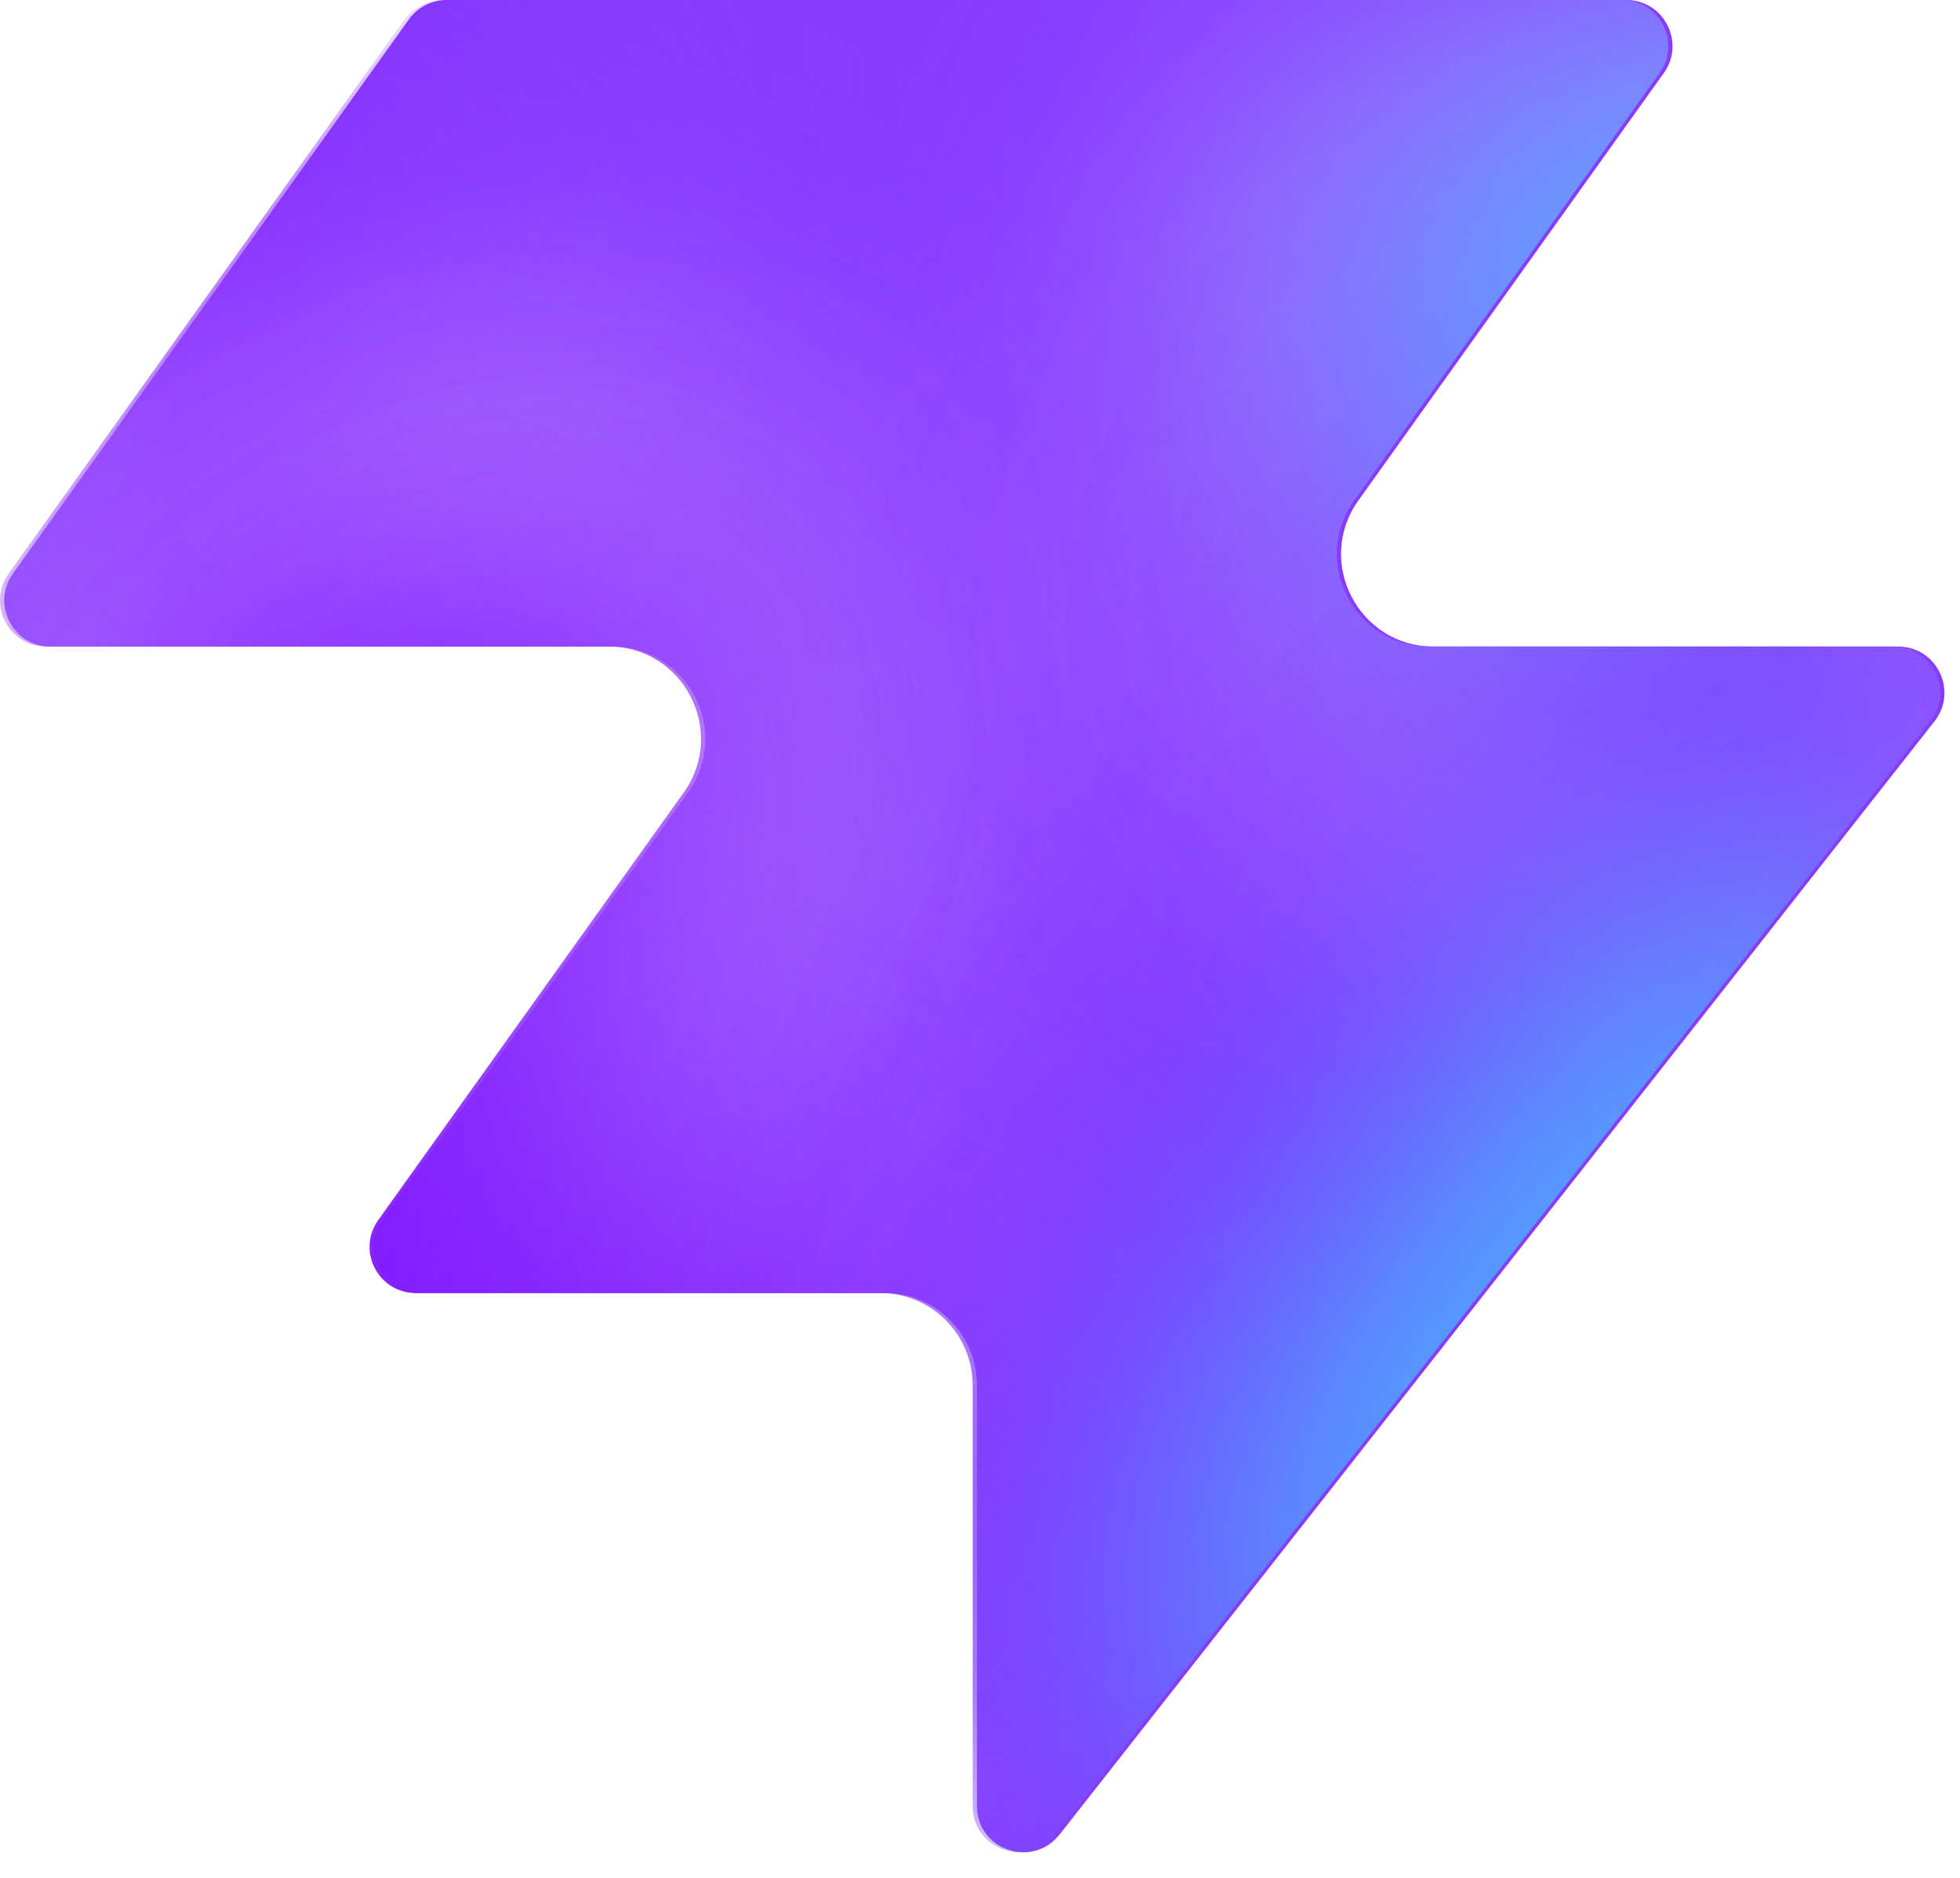
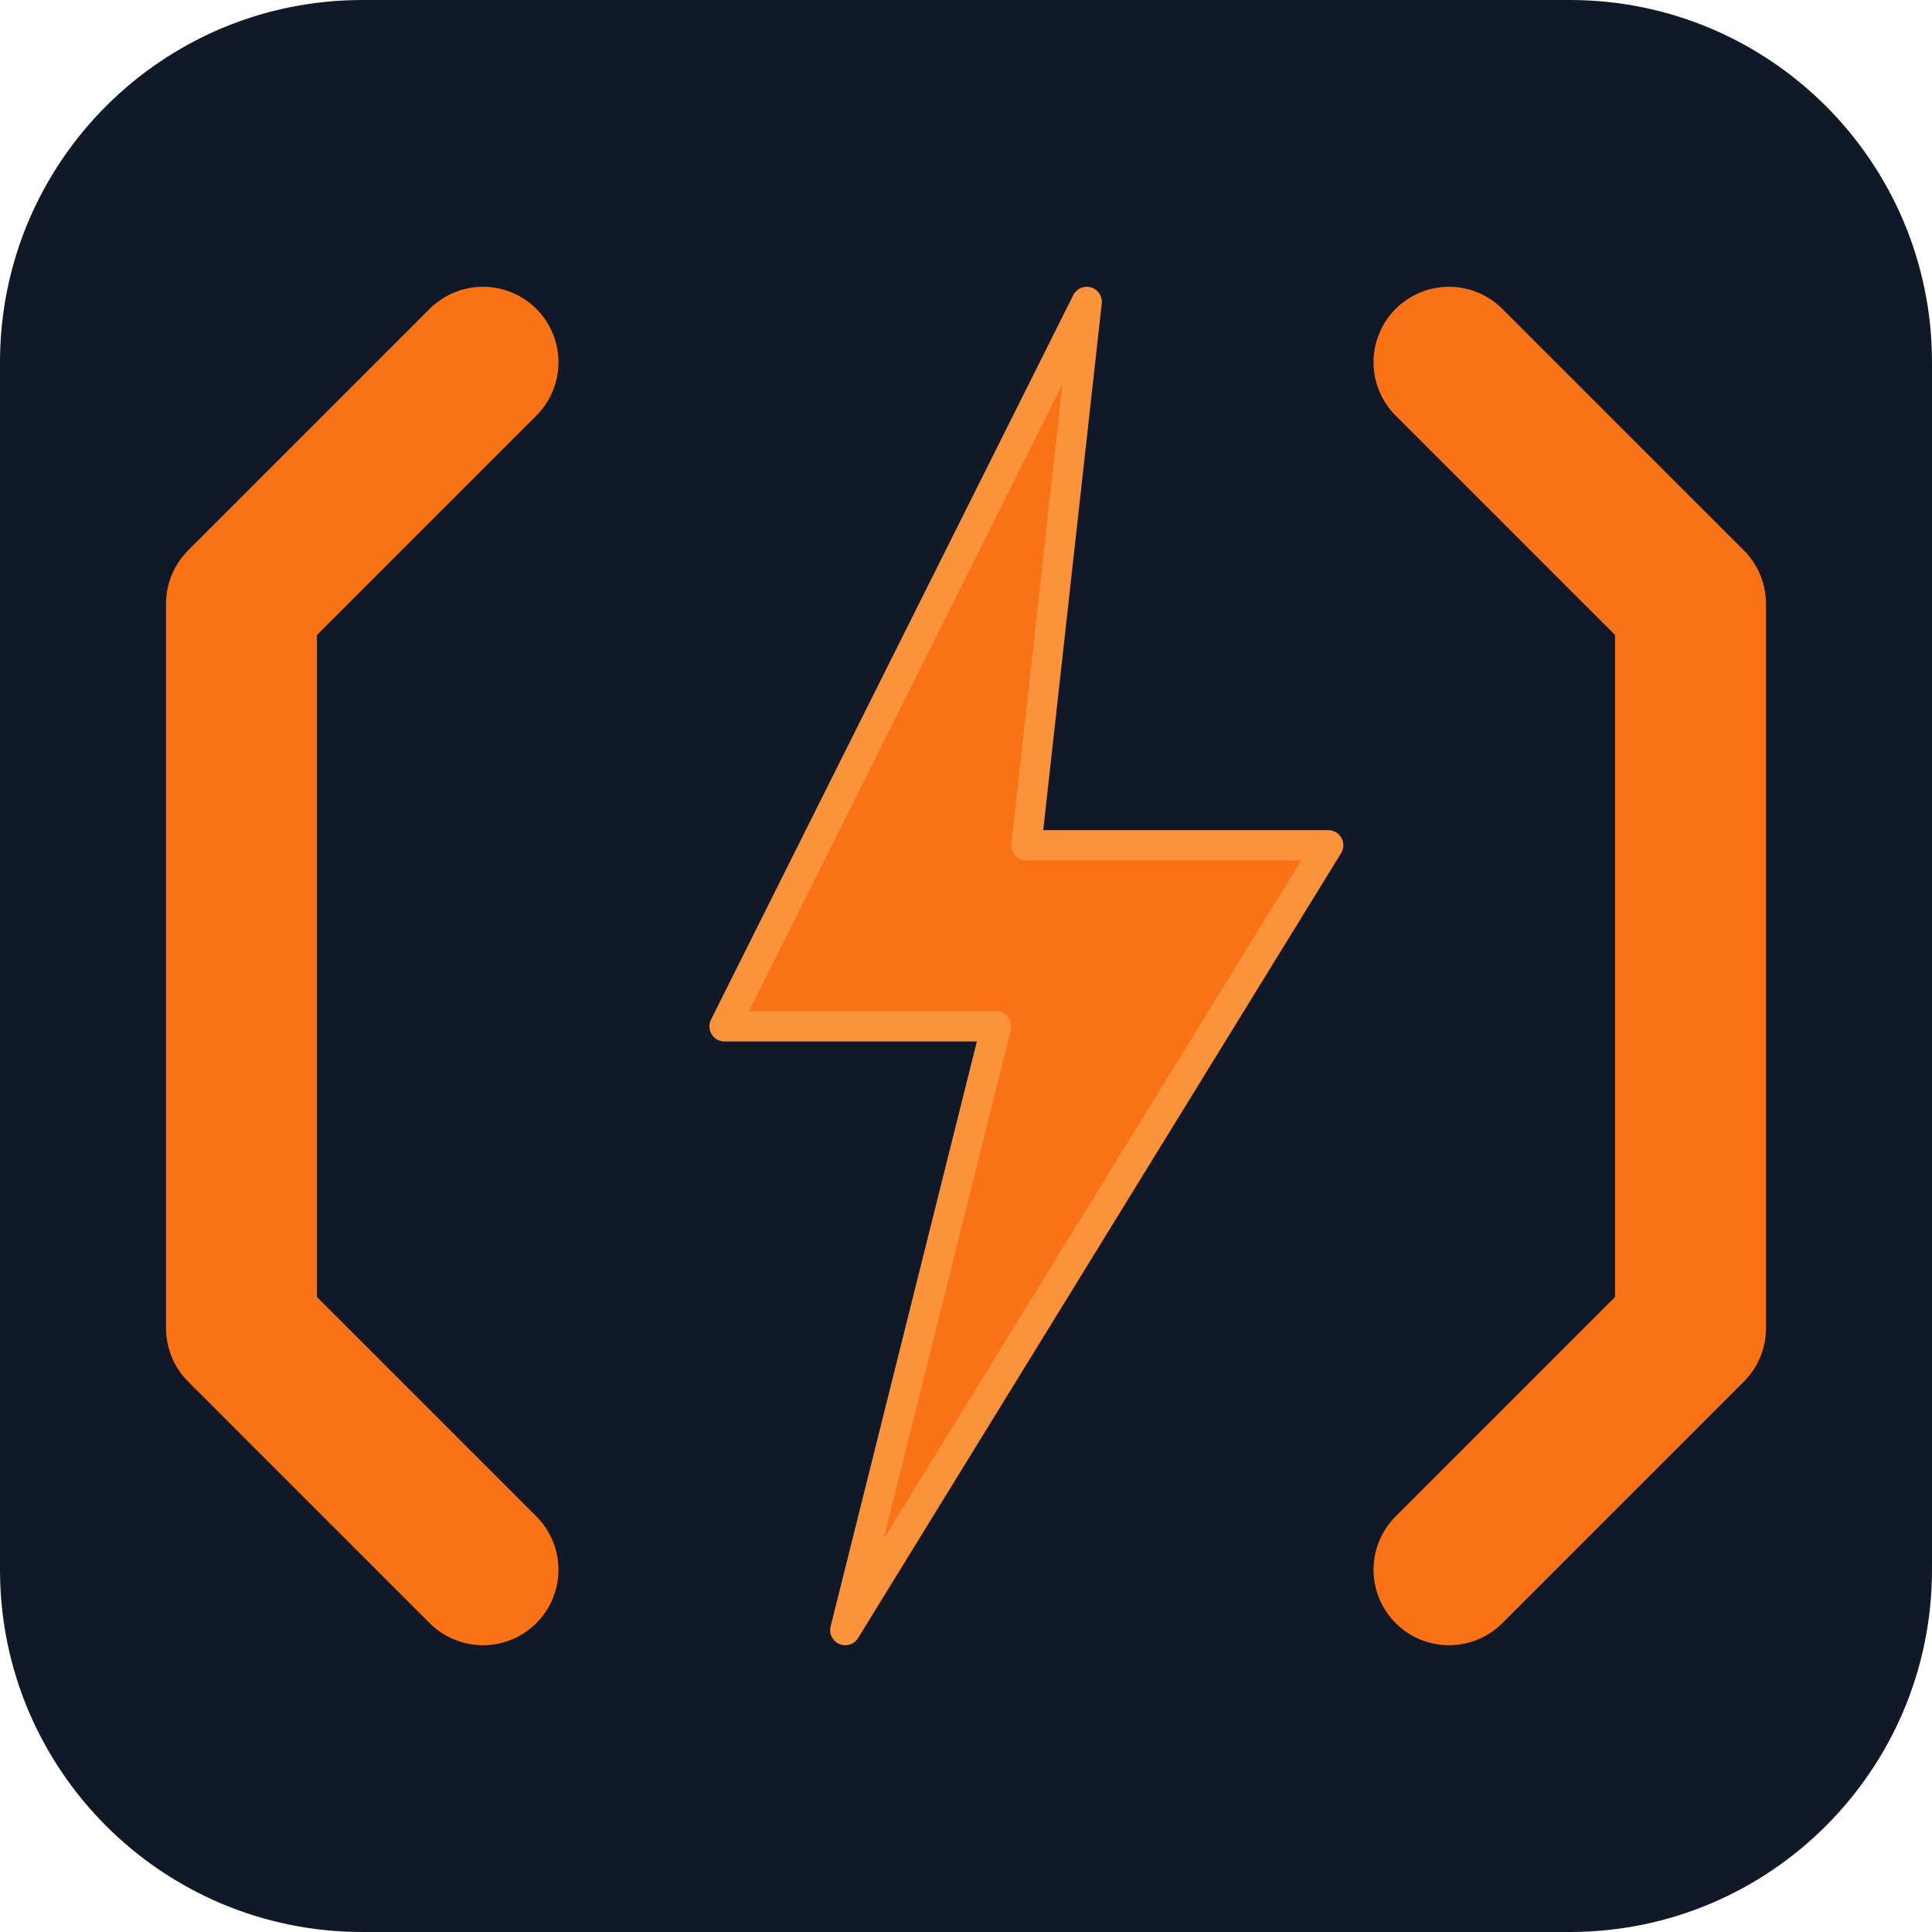
- <svg xmlns="http://www.w3.org/2000/svg" width="48" height="46" fill="none" viewBox="0 0 48 46">
-   <path fill="#863bff" d="M25.946 44.938c-.664.845-2.021.375-2.021-.698V33.937a2.26 2.26 0 0 0-2.262-2.262H10.287c-.92 0-1.456-1.04-.92-1.788l7.48-10.471c1.07-1.497 0-3.578-1.842-3.578H1.237c-.92 0-1.456-1.04-.92-1.788L10.013.474c.214-.297.556-.474.92-.474h28.894c.92 0 1.456 1.04.92 1.788l-7.48 10.471c-1.07 1.498 0 3.579 1.842 3.579h11.377c.943 0 1.473 1.088.89 1.83L25.947 44.94z" style="fill:#863bff;fill:color(display-p3 .525 .23 1);fill-opacity:1" />
-   <mask id="a" width="48" height="46" x="0" y="0" maskUnits="userSpaceOnUse" style="mask-type:alpha">
-     <path fill="#000" d="M25.842 44.938c-.664.844-2.021.375-2.021-.698V33.937a2.26 2.26 0 0 0-2.262-2.262H10.183c-.92 0-1.456-1.04-.92-1.788l7.48-10.471c1.07-1.498 0-3.579-1.842-3.579H1.133c-.92 0-1.456-1.04-.92-1.787L9.91.473c.214-.297.556-.474.92-.474h28.894c.92 0 1.456 1.04.92 1.788l-7.48 10.471c-1.07 1.498 0 3.578 1.842 3.578h11.377c.943 0 1.473 1.088.89 1.832L25.843 44.94z" style="fill:#000;fill-opacity:1" />
-   </mask>
-   <g mask="url(#a)">
-     <g filter="url(#b)">
-       <ellipse cx="5.508" cy="14.704" fill="#ede6ff" rx="5.508" ry="14.704" style="fill:#ede6ff;fill:color(display-p3 .927 .903 1);fill-opacity:1" transform="matrix(.00324 1 1 -.00324 -4.47 31.516)" />
-     </g>
-     <g filter="url(#c)">
-       <ellipse cx="10.399" cy="29.851" fill="#ede6ff" rx="10.399" ry="29.851" style="fill:#ede6ff;fill:color(display-p3 .927 .903 1);fill-opacity:1" transform="matrix(.00324 1 1 -.00324 -39.328 7.883)" />
-     </g>
-     <g filter="url(#d)">
-       <ellipse cx="5.508" cy="30.487" fill="#7e14ff" rx="5.508" ry="30.487" style="fill:#7e14ff;fill:color(display-p3 .492 .077 1);fill-opacity:1" transform="rotate(89.814 -25.913 -14.639)scale(1 -1)" />
-     </g>
-     <g filter="url(#e)">
-       <ellipse cx="5.508" cy="30.599" fill="#7e14ff" rx="5.508" ry="30.599" style="fill:#7e14ff;fill:color(display-p3 .492 .077 1);fill-opacity:1" transform="rotate(89.814 -32.644 -3.334)scale(1 -1)" />
-     </g>
-     <g filter="url(#f)">
-       <ellipse cx="5.508" cy="30.599" fill="#7e14ff" rx="5.508" ry="30.599" style="fill:#7e14ff;fill:color(display-p3 .492 .077 1);fill-opacity:1" transform="matrix(.00324 1 1 -.00324 -34.34 30.47)" />
-     </g>
-     <g filter="url(#g)">
-       <ellipse cx="14.072" cy="22.078" fill="#ede6ff" rx="14.072" ry="22.078" style="fill:#ede6ff;fill:color(display-p3 .927 .903 1);fill-opacity:1" transform="rotate(93.35 24.506 48.493)scale(-1 1)" />
-     </g>
-     <g filter="url(#h)">
-       <ellipse cx="3.47" cy="21.501" fill="#7e14ff" rx="3.47" ry="21.501" style="fill:#7e14ff;fill:color(display-p3 .492 .077 1);fill-opacity:1" transform="rotate(89.009 28.708 47.59)scale(-1 1)" />
-     </g>
-     <g filter="url(#i)">
-       <ellipse cx="3.47" cy="21.501" fill="#7e14ff" rx="3.47" ry="21.501" style="fill:#7e14ff;fill:color(display-p3 .492 .077 1);fill-opacity:1" transform="rotate(89.009 28.708 47.59)scale(-1 1)" />
-     </g>
-     <g filter="url(#j)">
-       <ellipse cx=".387" cy="8.972" fill="#7e14ff" rx="4.407" ry="29.108" style="fill:#7e14ff;fill:color(display-p3 .492 .077 1);fill-opacity:1" transform="rotate(39.51 .387 8.972)" />
-     </g>
-     <g filter="url(#k)">
-       <ellipse cx="47.523" cy="-6.092" fill="#7e14ff" rx="4.407" ry="29.108" style="fill:#7e14ff;fill:color(display-p3 .492 .077 1);fill-opacity:1" transform="rotate(37.892 47.523 -6.092)" />
-     </g>
-     <g filter="url(#l)">
-       <ellipse cx="41.412" cy="6.333" fill="#47bfff" rx="5.971" ry="9.665" style="fill:#47bfff;fill:color(display-p3 .28 .748 1);fill-opacity:1" transform="rotate(37.892 41.412 6.333)" />
-     </g>
-     <g filter="url(#m)">
-       <ellipse cx="-1.879" cy="38.332" fill="#7e14ff" rx="4.407" ry="29.108" style="fill:#7e14ff;fill:color(display-p3 .492 .077 1);fill-opacity:1" transform="rotate(37.892 -1.88 38.332)" />
-     </g>
-     <g filter="url(#n)">
-       <ellipse cx="-1.879" cy="38.332" fill="#7e14ff" rx="4.407" ry="29.108" style="fill:#7e14ff;fill:color(display-p3 .492 .077 1);fill-opacity:1" transform="rotate(37.892 -1.88 38.332)" />
-     </g>
-     <g filter="url(#o)">
-       <ellipse cx="35.651" cy="29.907" fill="#7e14ff" rx="4.407" ry="29.108" style="fill:#7e14ff;fill:color(display-p3 .492 .077 1);fill-opacity:1" transform="rotate(37.892 35.651 29.907)" />
-     </g>
-     <g filter="url(#p)">
-       <ellipse cx="38.418" cy="32.4" fill="#47bfff" rx="5.971" ry="15.297" style="fill:#47bfff;fill:color(display-p3 .28 .748 1);fill-opacity:1" transform="rotate(37.892 38.418 32.4)" />
-     </g>
-   </g>
-   <defs>
-     <filter id="b" width="60.045" height="41.654" x="-19.77" y="16.149" color-interpolation-filters="sRGB" filterUnits="userSpaceOnUse">
-       <feFlood flood-opacity="0" result="BackgroundImageFix" />
-       <feBlend in="SourceGraphic" in2="BackgroundImageFix" result="shape" />
-       <feGaussianBlur result="effect1_foregroundBlur_2002_17158" stdDeviation="7.659" />
-     </filter>
-     <filter id="c" width="90.34" height="51.437" x="-54.613" y="-7.533" color-interpolation-filters="sRGB" filterUnits="userSpaceOnUse">
-       <feFlood flood-opacity="0" result="BackgroundImageFix" />
-       <feBlend in="SourceGraphic" in2="BackgroundImageFix" result="shape" />
-       <feGaussianBlur result="effect1_foregroundBlur_2002_17158" stdDeviation="7.659" />
-     </filter>
-     <filter id="d" width="79.355" height="29.4" x="-49.64" y="2.03" color-interpolation-filters="sRGB" filterUnits="userSpaceOnUse">
-       <feFlood flood-opacity="0" result="BackgroundImageFix" />
-       <feBlend in="SourceGraphic" in2="BackgroundImageFix" result="shape" />
-       <feGaussianBlur result="effect1_foregroundBlur_2002_17158" stdDeviation="4.596" />
-     </filter>
-     <filter id="e" width="79.579" height="29.4" x="-45.045" y="20.029" color-interpolation-filters="sRGB" filterUnits="userSpaceOnUse">
-       <feFlood flood-opacity="0" result="BackgroundImageFix" />
-       <feBlend in="SourceGraphic" in2="BackgroundImageFix" result="shape" />
-       <feGaussianBlur result="effect1_foregroundBlur_2002_17158" stdDeviation="4.596" />
-     </filter>
-     <filter id="f" width="79.579" height="29.4" x="-43.513" y="21.178" color-interpolation-filters="sRGB" filterUnits="userSpaceOnUse">
-       <feFlood flood-opacity="0" result="BackgroundImageFix" />
-       <feBlend in="SourceGraphic" in2="BackgroundImageFix" result="shape" />
-       <feGaussianBlur result="effect1_foregroundBlur_2002_17158" stdDeviation="4.596" />
-     </filter>
-     <filter id="g" width="74.749" height="58.852" x="15.756" y="-17.901" color-interpolation-filters="sRGB" filterUnits="userSpaceOnUse">
-       <feFlood flood-opacity="0" result="BackgroundImageFix" />
-       <feBlend in="SourceGraphic" in2="BackgroundImageFix" result="shape" />
-       <feGaussianBlur result="effect1_foregroundBlur_2002_17158" stdDeviation="7.659" />
-     </filter>
-     <filter id="h" width="61.377" height="25.362" x="23.548" y="2.284" color-interpolation-filters="sRGB" filterUnits="userSpaceOnUse">
-       <feFlood flood-opacity="0" result="BackgroundImageFix" />
-       <feBlend in="SourceGraphic" in2="BackgroundImageFix" result="shape" />
-       <feGaussianBlur result="effect1_foregroundBlur_2002_17158" stdDeviation="4.596" />
-     </filter>
-     <filter id="i" width="61.377" height="25.362" x="23.548" y="2.284" color-interpolation-filters="sRGB" filterUnits="userSpaceOnUse">
-       <feFlood flood-opacity="0" result="BackgroundImageFix" />
-       <feBlend in="SourceGraphic" in2="BackgroundImageFix" result="shape" />
-       <feGaussianBlur result="effect1_foregroundBlur_2002_17158" stdDeviation="4.596" />
-     </filter>
-     <filter id="j" width="56.045" height="63.649" x="-27.636" y="-22.853" color-interpolation-filters="sRGB" filterUnits="userSpaceOnUse">
-       <feFlood flood-opacity="0" result="BackgroundImageFix" />
-       <feBlend in="SourceGraphic" in2="BackgroundImageFix" result="shape" />
-       <feGaussianBlur result="effect1_foregroundBlur_2002_17158" stdDeviation="4.596" />
-     </filter>
-     <filter id="k" width="54.814" height="64.646" x="20.116" y="-38.415" color-interpolation-filters="sRGB" filterUnits="userSpaceOnUse">
-       <feFlood flood-opacity="0" result="BackgroundImageFix" />
-       <feBlend in="SourceGraphic" in2="BackgroundImageFix" result="shape" />
-       <feGaussianBlur result="effect1_foregroundBlur_2002_17158" stdDeviation="4.596" />
-     </filter>
-     <filter id="l" width="33.541" height="35.313" x="24.641" y="-11.323" color-interpolation-filters="sRGB" filterUnits="userSpaceOnUse">
-       <feFlood flood-opacity="0" result="BackgroundImageFix" />
-       <feBlend in="SourceGraphic" in2="BackgroundImageFix" result="shape" />
-       <feGaussianBlur result="effect1_foregroundBlur_2002_17158" stdDeviation="4.596" />
-     </filter>
-     <filter id="m" width="54.814" height="64.646" x="-29.286" y="6.009" color-interpolation-filters="sRGB" filterUnits="userSpaceOnUse">
-       <feFlood flood-opacity="0" result="BackgroundImageFix" />
-       <feBlend in="SourceGraphic" in2="BackgroundImageFix" result="shape" />
-       <feGaussianBlur result="effect1_foregroundBlur_2002_17158" stdDeviation="4.596" />
-     </filter>
-     <filter id="n" width="54.814" height="64.646" x="-29.286" y="6.009" color-interpolation-filters="sRGB" filterUnits="userSpaceOnUse">
-       <feFlood flood-opacity="0" result="BackgroundImageFix" />
-       <feBlend in="SourceGraphic" in2="BackgroundImageFix" result="shape" />
-       <feGaussianBlur result="effect1_foregroundBlur_2002_17158" stdDeviation="4.596" />
-     </filter>
-     <filter id="o" width="54.814" height="64.646" x="8.244" y="-2.416" color-interpolation-filters="sRGB" filterUnits="userSpaceOnUse">
-       <feFlood flood-opacity="0" result="BackgroundImageFix" />
-       <feBlend in="SourceGraphic" in2="BackgroundImageFix" result="shape" />
-       <feGaussianBlur result="effect1_foregroundBlur_2002_17158" stdDeviation="4.596" />
-     </filter>
-     <filter id="p" width="39.409" height="43.623" x="18.713" y="10.588" color-interpolation-filters="sRGB" filterUnits="userSpaceOnUse">
-       <feFlood flood-opacity="0" result="BackgroundImageFix" />
-       <feBlend in="SourceGraphic" in2="BackgroundImageFix" result="shape" />
-       <feGaussianBlur result="effect1_foregroundBlur_2002_17158" stdDeviation="4.596" />
-     </filter>
-   </defs>
+ <svg xmlns="http://www.w3.org/2000/svg" width="32" height="32" viewBox="0 0 32 32" fill="none">
+   <rect width="32" height="32" rx="6" fill="#111827" />
+   <path d="M8 6 L4 10 L4 22 L8 26" stroke="#f97316" stroke-width="2.5" stroke-linecap="round" stroke-linejoin="round" />
+   <path d="M24 6 L28 10 L28 22 L24 26" stroke="#f97316" stroke-width="2.5" stroke-linecap="round" stroke-linejoin="round" />
+   <path d="M18 5 L12 17 H16.5 L14 27 L22 14 H17 L18 5Z" fill="#f97316" stroke="#fb923c" stroke-width="0.5" stroke-linejoin="round" />
</svg>
